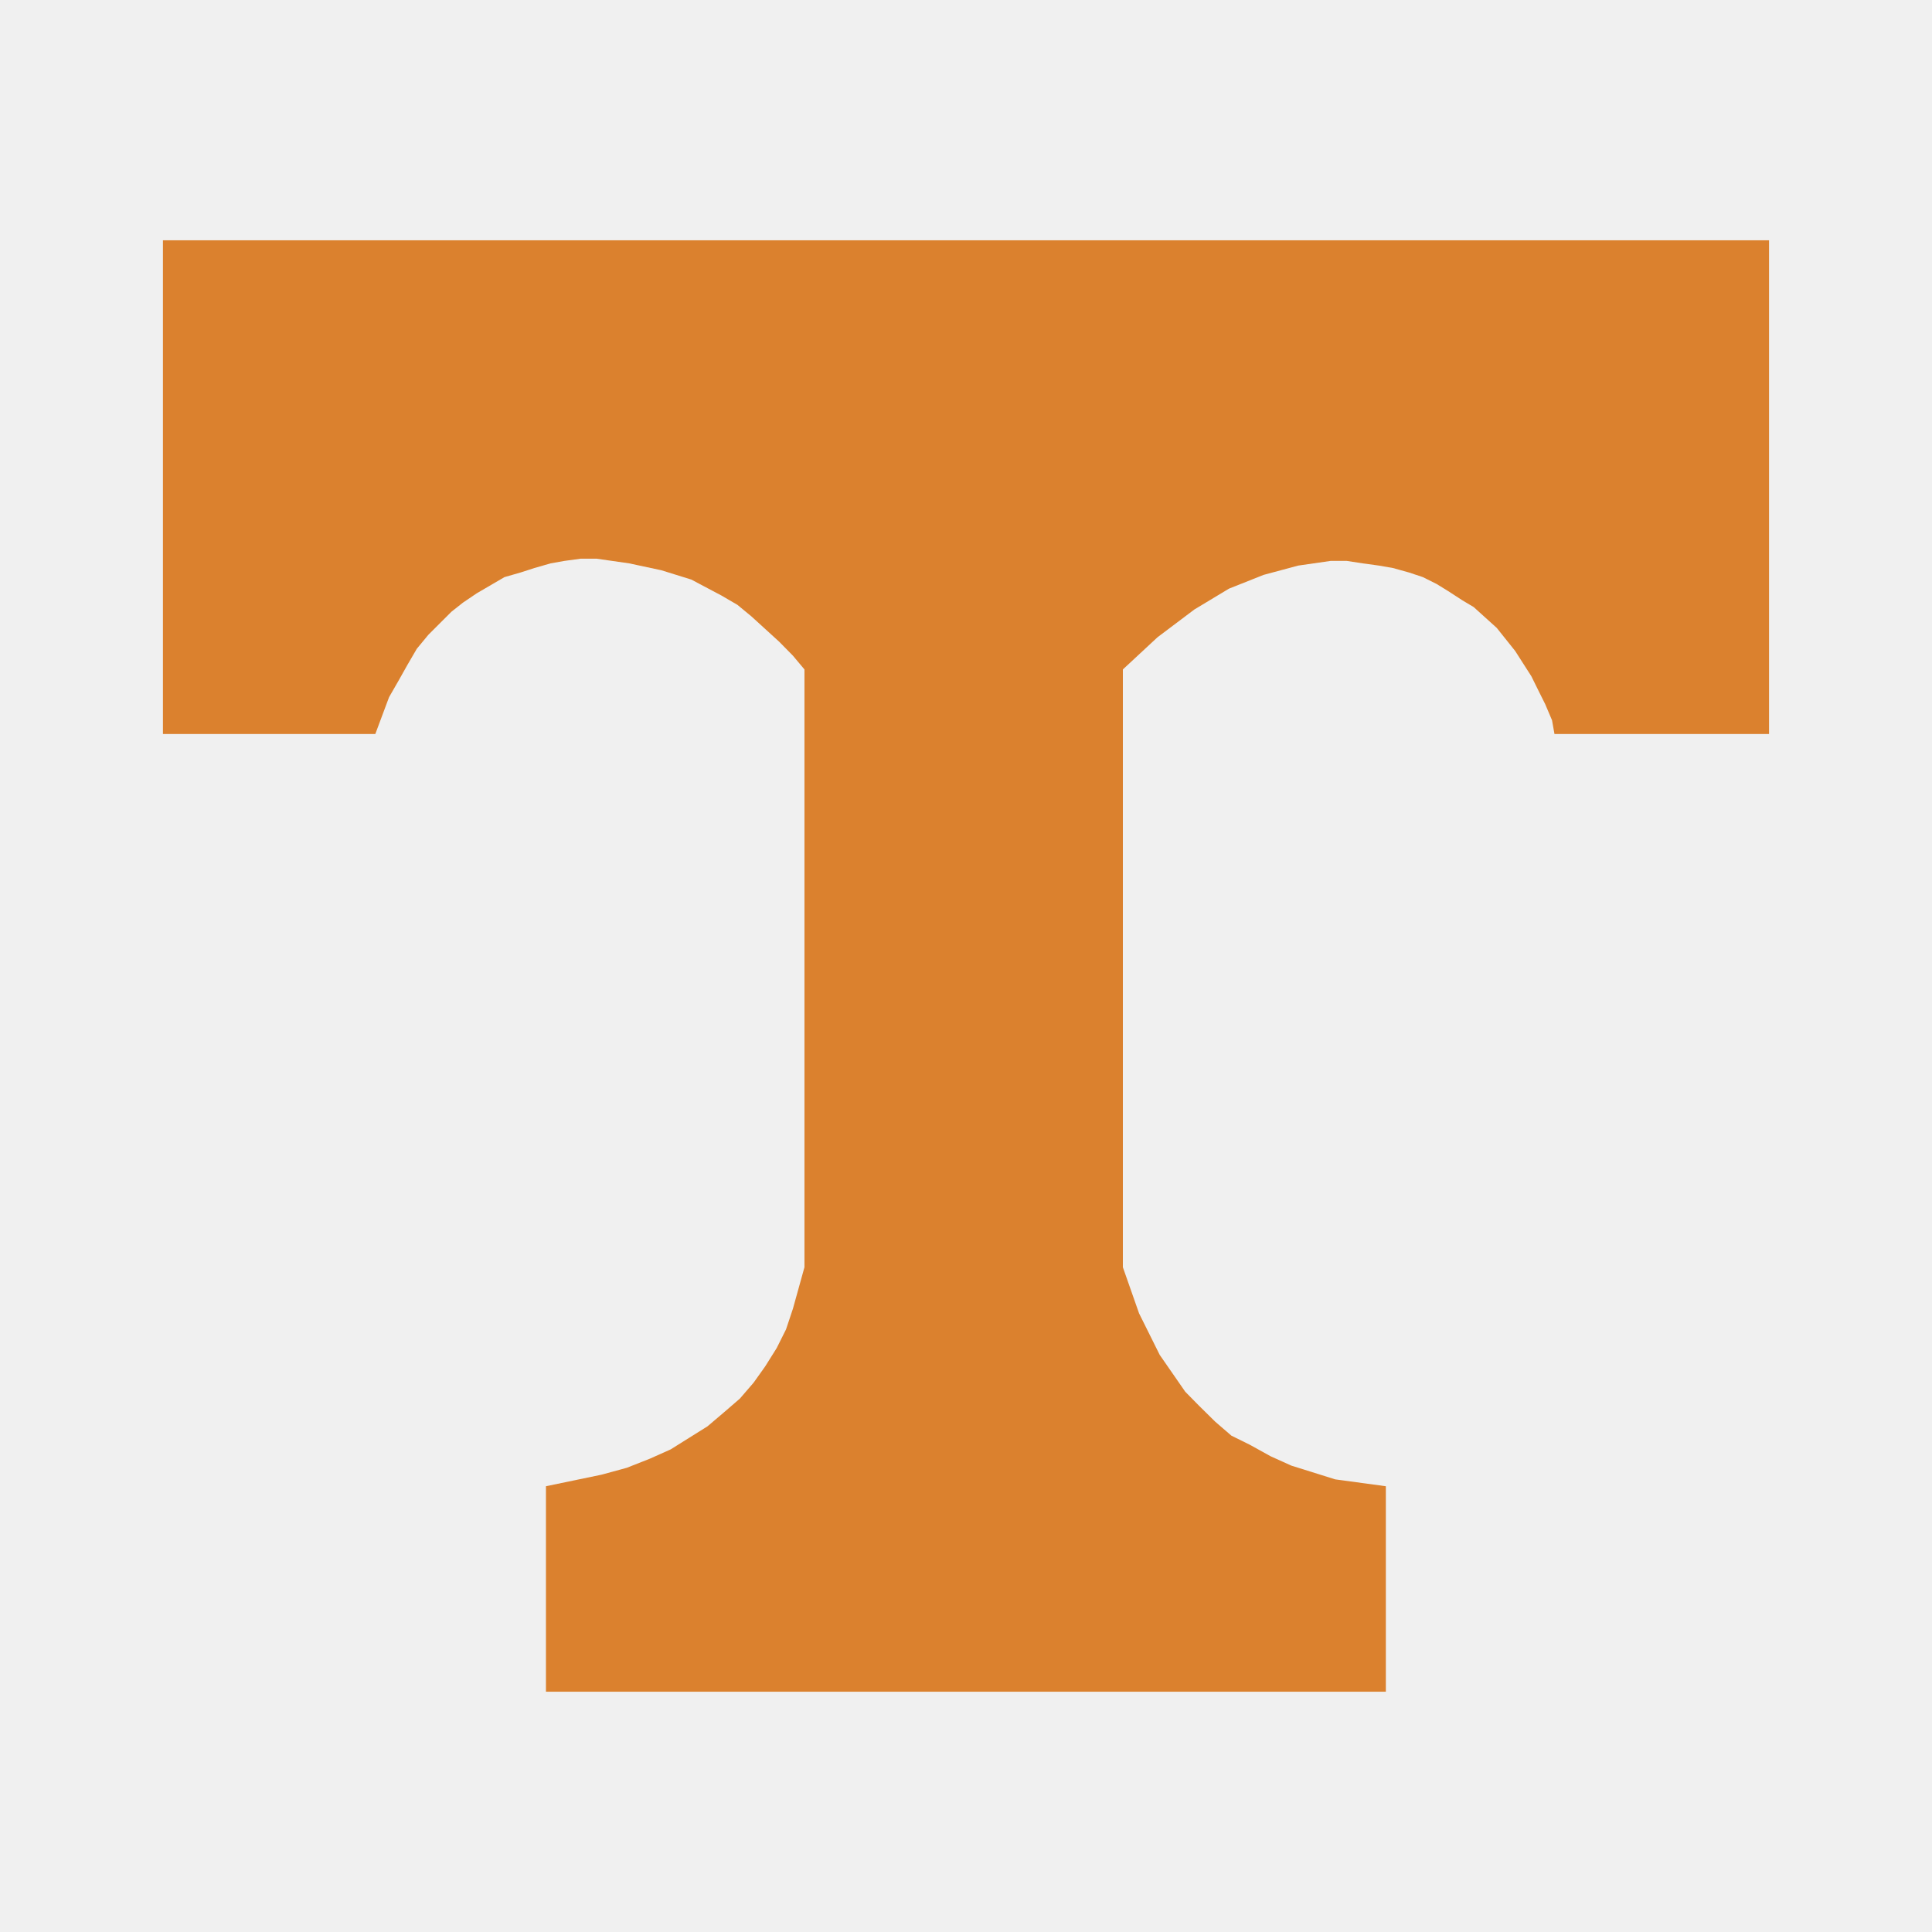
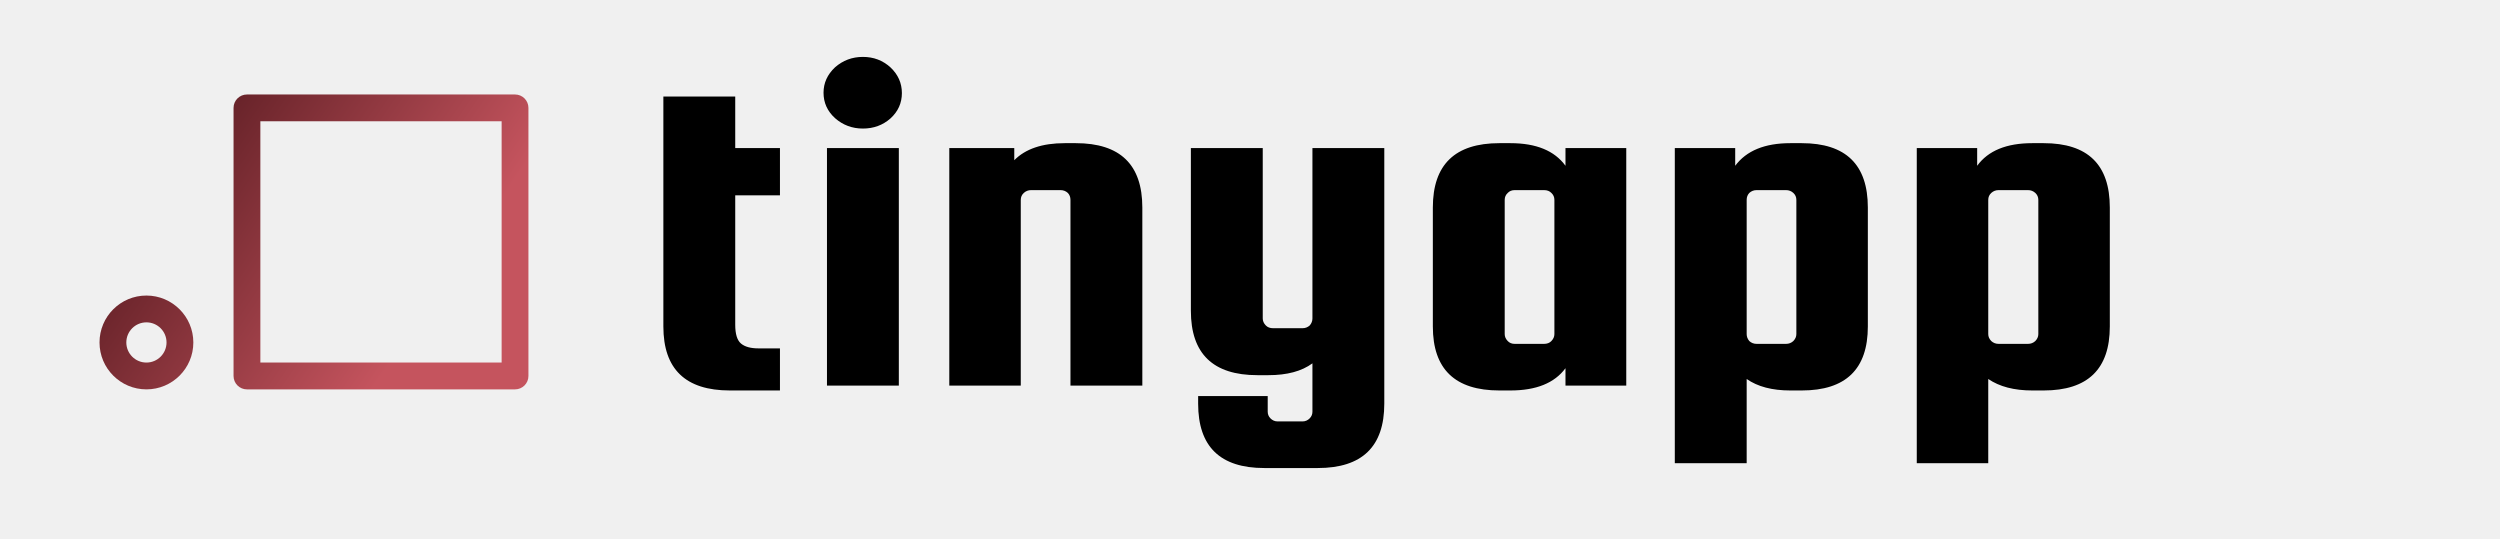
- <svg xmlns="http://www.w3.org/2000/svg" width="2500" height="2500" viewBox="0 0 192.756 192.756">
-   <g fill-rule="evenodd" clip-rule="evenodd">
-     <path fill="#fff" fill-opacity="0" d="M0 0h192.756v192.756H0V0z" />
-     <path fill="#db812e" d="M16.257 73.232h21.188l.685-1.837.687-1.838.93-1.617.908-1.615.929-1.595 1.151-1.394 2.303-2.302 1.151-.909 1.373-.929 2.767-1.616 1.616-.465 1.373-.443 1.616-.465 1.373-.244 1.616-.221h1.616l3.232.465 3.21.687 2.989.929 3.011 1.594 1.594.93 1.395 1.152 2.767 2.523 1.373 1.395 1.151 1.373v59.642l-1.151 4.139-.687 2.059-.929 1.86-1.152 1.837-1.151 1.617-1.373 1.594-1.615 1.395-1.617 1.373-1.837 1.15-1.838 1.151-2.081.93-2.303.908-2.523.687-5.535 1.15v20.501h83.797v-20.501l-5.049-.685-4.383-1.373-2.059-.93-2.082-1.151-1.838-.908-1.615-1.395-1.617-1.594-1.371-1.394-2.547-3.675-2.059-4.141-1.617-4.604V66.79l3.455-3.211 3.674-2.767 3.455-2.081 3.453-1.373 3.454-.929 3.232-.466h1.617l1.594.244 1.615.222 1.395.243 1.593.443 1.397.465 1.371.686 1.152.709 1.395.907 1.15.686 2.303 2.081 1.838 2.303 1.615 2.524.688 1.395.685 1.372.686 1.616.244 1.373h21.408V23.973H16.257v49.259z" />
+ <svg xmlns="http://www.w3.org/2000/svg" data-v-fde0c5aa="" width="489" height="105.357" style="">
+   <rect id="backgroundrect" width="100%" height="100%" x="0" y="0" fill="none" stroke="none" class="" style="" />
+   <defs data-v-fde0c5aa="" />
+   <defs data-v-fde0c5aa="" />
+   <defs data-v-fde0c5aa="">
+     <linearGradient data-v-fde0c5aa="" gradientTransform="rotate(25)" id="dbaaa8b2-89ed-41c0-a28d-7df1634e2f10" x1="0%" y1="0%" x2="100%" y2="0%">
+       <stop data-v-fde0c5aa="" offset="0%" stop-color="#420F14" stop-opacity="1" />
+       <stop data-v-fde0c5aa="" offset="100%" stop-color="#C5545E" stop-opacity="1" />
+     </linearGradient>
+   </defs>
+   <g class="currentLayer" style="">
+     <g data-v-fde0c5aa="" id="45f28ed3-0255-4201-b9b9-edab163e909f" fill="#000000" class="">
+       <path d="M148.372,68.144 L148.372,68.144 L152.559,68.144 L152.559,76.376 L142.765,76.376 L142.765,76.376 Q129.755,76.376 129.755,63.858 L129.755,63.858 L129.755,18.887 L143.811,18.887 L143.811,28.956 L152.559,28.956 L152.559,38.209 L143.811,38.209 L143.811,63.518 L143.811,63.518 Q143.811,66.239 144.933,67.191 L144.933,67.191 L144.933,67.191 Q146.054,68.144 148.372,68.144 zM174.167,23.173 L174.167,23.173 L174.167,23.173 Q171.924,25.146 168.784,25.146 L168.784,25.146 L168.784,25.146 Q165.644,25.146 163.326,23.105 L163.326,23.105 L163.326,23.105 Q161.083,21.064 161.083,18.138 L161.083,18.138 L161.083,18.138 Q161.083,15.281 163.326,13.172 L163.326,13.172 L163.326,13.172 Q165.644,11.131 168.784,11.131 L168.784,11.131 L168.784,11.131 Q171.924,11.131 174.167,13.172 L174.167,13.172 L174.167,13.172 Q176.41,15.281 176.41,18.206 L176.41,18.206 L176.41,18.206 Q176.41,21.132 174.167,23.173 zM175.812,75.424 L161.756,75.424 L161.756,28.956 L175.812,28.956 L175.812,75.424 zM199.663,39.093 L199.663,75.424 L185.682,75.424 L185.682,28.956 L198.392,28.956 L198.392,31.337 L198.392,31.337 Q201.682,28.003 208.262,28.003 L208.262,28.003 L210.43,28.003 L210.43,28.003 Q223.44,28.003 223.44,40.59 L223.44,40.59 L223.44,75.424 L209.383,75.424 L209.383,39.093 L209.383,39.093 Q209.383,38.277 208.86,37.732 L208.86,37.732 L208.86,37.732 Q208.262,37.188 207.439,37.188 L207.439,37.188 L201.682,37.188 L201.682,37.188 Q200.86,37.188 200.262,37.732 L200.262,37.732 L200.262,37.732 Q199.663,38.277 199.663,39.093 L199.663,39.093 zM256.712,62.293 L256.712,28.956 L270.768,28.956 L270.768,78.962 L270.768,78.962 Q270.768,91.548 257.758,91.548 L257.758,91.548 L247.291,91.548 L247.291,91.548 Q234.356,91.548 234.356,78.962 L234.356,78.962 L234.356,77.465 L247.964,77.465 L247.964,80.526 L247.964,80.526 Q247.964,81.275 248.487,81.819 L248.487,81.819 L248.487,81.819 Q249.085,82.431 249.908,82.431 L249.908,82.431 L254.768,82.431 L254.768,82.431 Q255.59,82.431 256.188,81.819 L256.188,81.819 L256.188,81.819 Q256.712,81.275 256.712,80.526 L256.712,80.526 L256.712,71.069 L256.712,71.069 Q253.571,73.383 248.113,73.383 L248.113,73.383 L245.945,73.383 L245.945,73.383 Q232.935,73.383 232.935,60.796 L232.935,60.796 L232.935,28.956 L246.992,28.956 L246.992,62.293 L246.992,62.293 Q246.992,63.041 247.59,63.654 L247.59,63.654 L247.59,63.654 Q248.113,64.198 249.011,64.198 L249.011,64.198 L254.768,64.198 L254.768,64.198 Q255.59,64.198 256.188,63.654 L256.188,63.654 L256.188,63.654 Q256.712,63.041 256.712,62.293 L256.712,62.293 zM306.208,32.426 L306.208,28.956 L318.097,28.956 L318.097,75.424 L306.208,75.424 L306.208,72.022 L306.208,72.022 Q302.993,76.376 295.442,76.376 L295.442,76.376 L293.273,76.376 L293.273,76.376 Q280.264,76.376 280.264,63.858 L280.264,63.858 L280.264,40.59 L280.264,40.59 Q280.264,28.003 293.273,28.003 L293.273,28.003 L295.442,28.003 L295.442,28.003 Q302.993,28.003 306.208,32.426 L306.208,32.426 zM304.04,65.355 L304.04,65.355 L304.04,39.093 L304.04,39.093 Q304.04,38.277 303.442,37.732 L303.442,37.732 L303.442,37.732 Q302.919,37.188 302.021,37.188 L302.021,37.188 L296.264,37.188 L296.264,37.188 Q295.442,37.188 294.918,37.732 L294.918,37.732 L294.918,37.732 Q294.32,38.277 294.32,39.093 L294.32,39.093 L294.32,65.355 L294.32,65.355 Q294.32,66.103 294.918,66.715 L294.918,66.715 L294.918,66.715 Q295.442,67.259 296.264,67.259 L296.264,67.259 L302.021,67.259 L302.021,67.259 Q302.919,67.259 303.442,66.715 L303.442,66.715 L303.442,66.715 Q304.04,66.103 304.04,65.355 zM352.415,76.376 L352.415,76.376 L350.172,76.376 L350.172,76.376 Q344.864,76.376 341.649,74.131 L341.649,74.131 L341.649,90.596 L327.592,90.596 L327.592,28.956 L339.406,28.956 L339.406,32.426 L339.406,32.426 Q342.695,28.003 350.172,28.003 L350.172,28.003 L352.415,28.003 L352.415,28.003 Q365.35,28.003 365.35,40.59 L365.35,40.59 L365.35,63.858 L365.35,63.858 Q365.35,76.376 352.415,76.376 zM341.649,39.093 L341.649,39.093 L341.649,65.355 L341.649,65.355 Q341.649,66.103 342.172,66.715 L342.172,66.715 L342.172,66.715 Q342.77,67.259 343.593,67.259 L343.593,67.259 L349.35,67.259 L349.35,67.259 Q350.172,67.259 350.77,66.715 L350.77,66.715 L350.77,66.715 Q351.368,66.103 351.368,65.355 L351.368,65.355 L351.368,39.093 L351.368,39.093 Q351.368,38.277 350.77,37.732 L350.77,37.732 L350.77,37.732 Q350.172,37.188 349.35,37.188 L349.35,37.188 L343.593,37.188 L343.593,37.188 Q342.77,37.188 342.172,37.732 L342.172,37.732 L342.172,37.732 Q341.649,38.277 341.649,39.093 zM399.744,76.376 L399.744,76.376 L397.501,76.376 L397.501,76.376 Q392.192,76.376 388.902,74.131 L388.902,74.131 L388.902,90.596 L374.921,90.596 L374.921,28.956 L386.734,28.956 L386.734,32.426 L386.734,32.426 Q389.949,28.003 397.501,28.003 L397.501,28.003 L399.744,28.003 L399.744,28.003 Q412.679,28.003 412.679,40.59 L412.679,40.59 L412.679,63.858 L412.679,63.858 Q412.679,76.376 399.744,76.376 zM388.902,39.093 L388.902,39.093 L388.902,65.355 L388.902,65.355 Q388.902,66.103 389.5,66.715 L389.5,66.715 L389.5,66.715 Q390.099,67.259 390.921,67.259 L390.921,67.259 L396.678,67.259 L396.678,67.259 Q397.501,67.259 398.099,66.715 L398.099,66.715 L398.099,66.715 Q398.697,66.103 398.697,65.355 L398.697,65.355 L398.697,39.093 L398.697,39.093 Q398.697,38.277 398.099,37.732 L398.099,37.732 L398.099,37.732 Q397.501,37.188 396.678,37.188 L396.678,37.188 L390.921,37.188 L390.921,37.188 Q390.099,37.188 389.5,37.732 L389.5,37.732 L389.5,37.732 Q388.902,38.277 388.902,39.093 z" stroke-width="0" id="svg_2" />
+     </g>
+     <g data-v-fde0c5aa="" id="fa25dcb1-e531-4e9e-bfc3-01ebd3249ad9" stroke="none" fill="url(#dbaaa8b2-89ed-41c0-a28d-7df1634e2f10)" class="">
+       <path d="M100.74,18.482 H48.304 a2.622,2.622 0 0 0 -2.622,2.622 v52.436 a2.622,2.622 0 0 0 2.622,2.622 h52.436 a2.622,2.622 0 0 0 2.622,-2.622 V21.103 a2.622,2.622 0 0 0 -2.622,-2.622 zm-2.622,52.436 H50.926 V23.725 h47.193 zM28.641,57.809 A9.176,9.176 0 1 0 37.817,66.985 A9.186,9.186 0 0 0 28.641,57.809 zm0,13.109 a3.933,3.933 0 1 1 3.933,-3.933 a3.937,3.937 0 0 1 -3.933,3.933 z" stroke-width="0" id="svg_3" />
+     </g>
  </g>
</svg>
